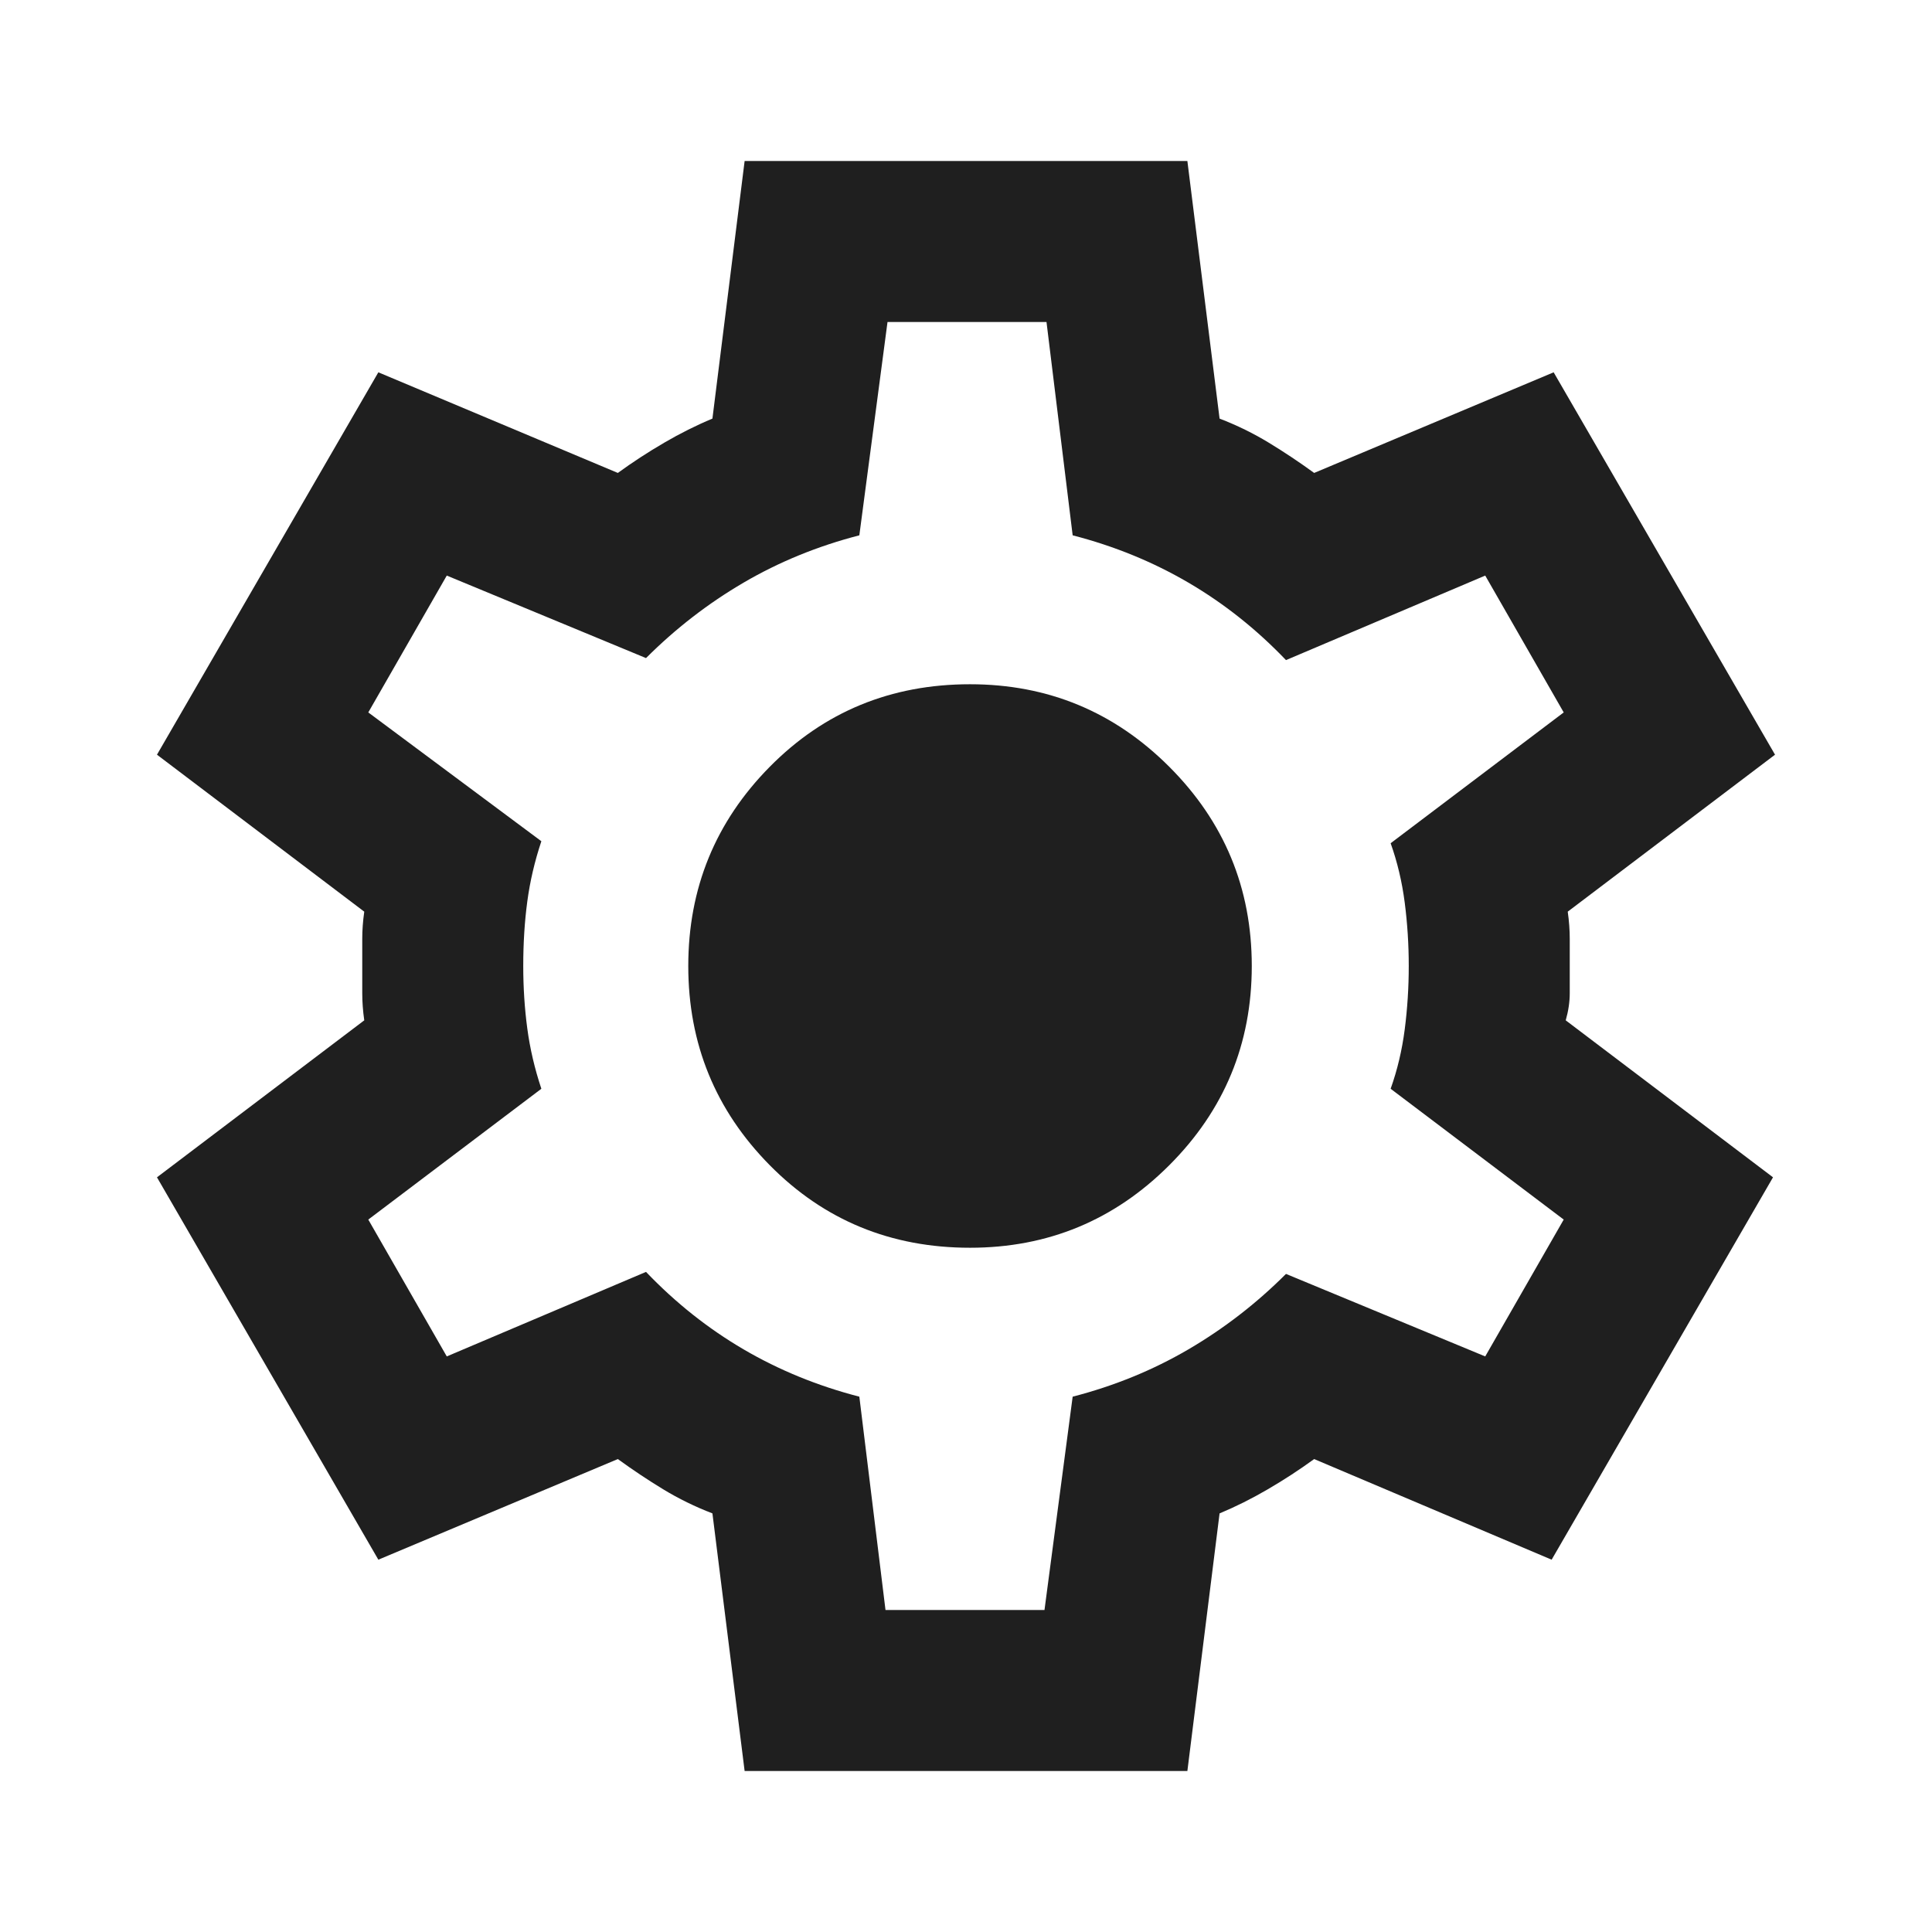
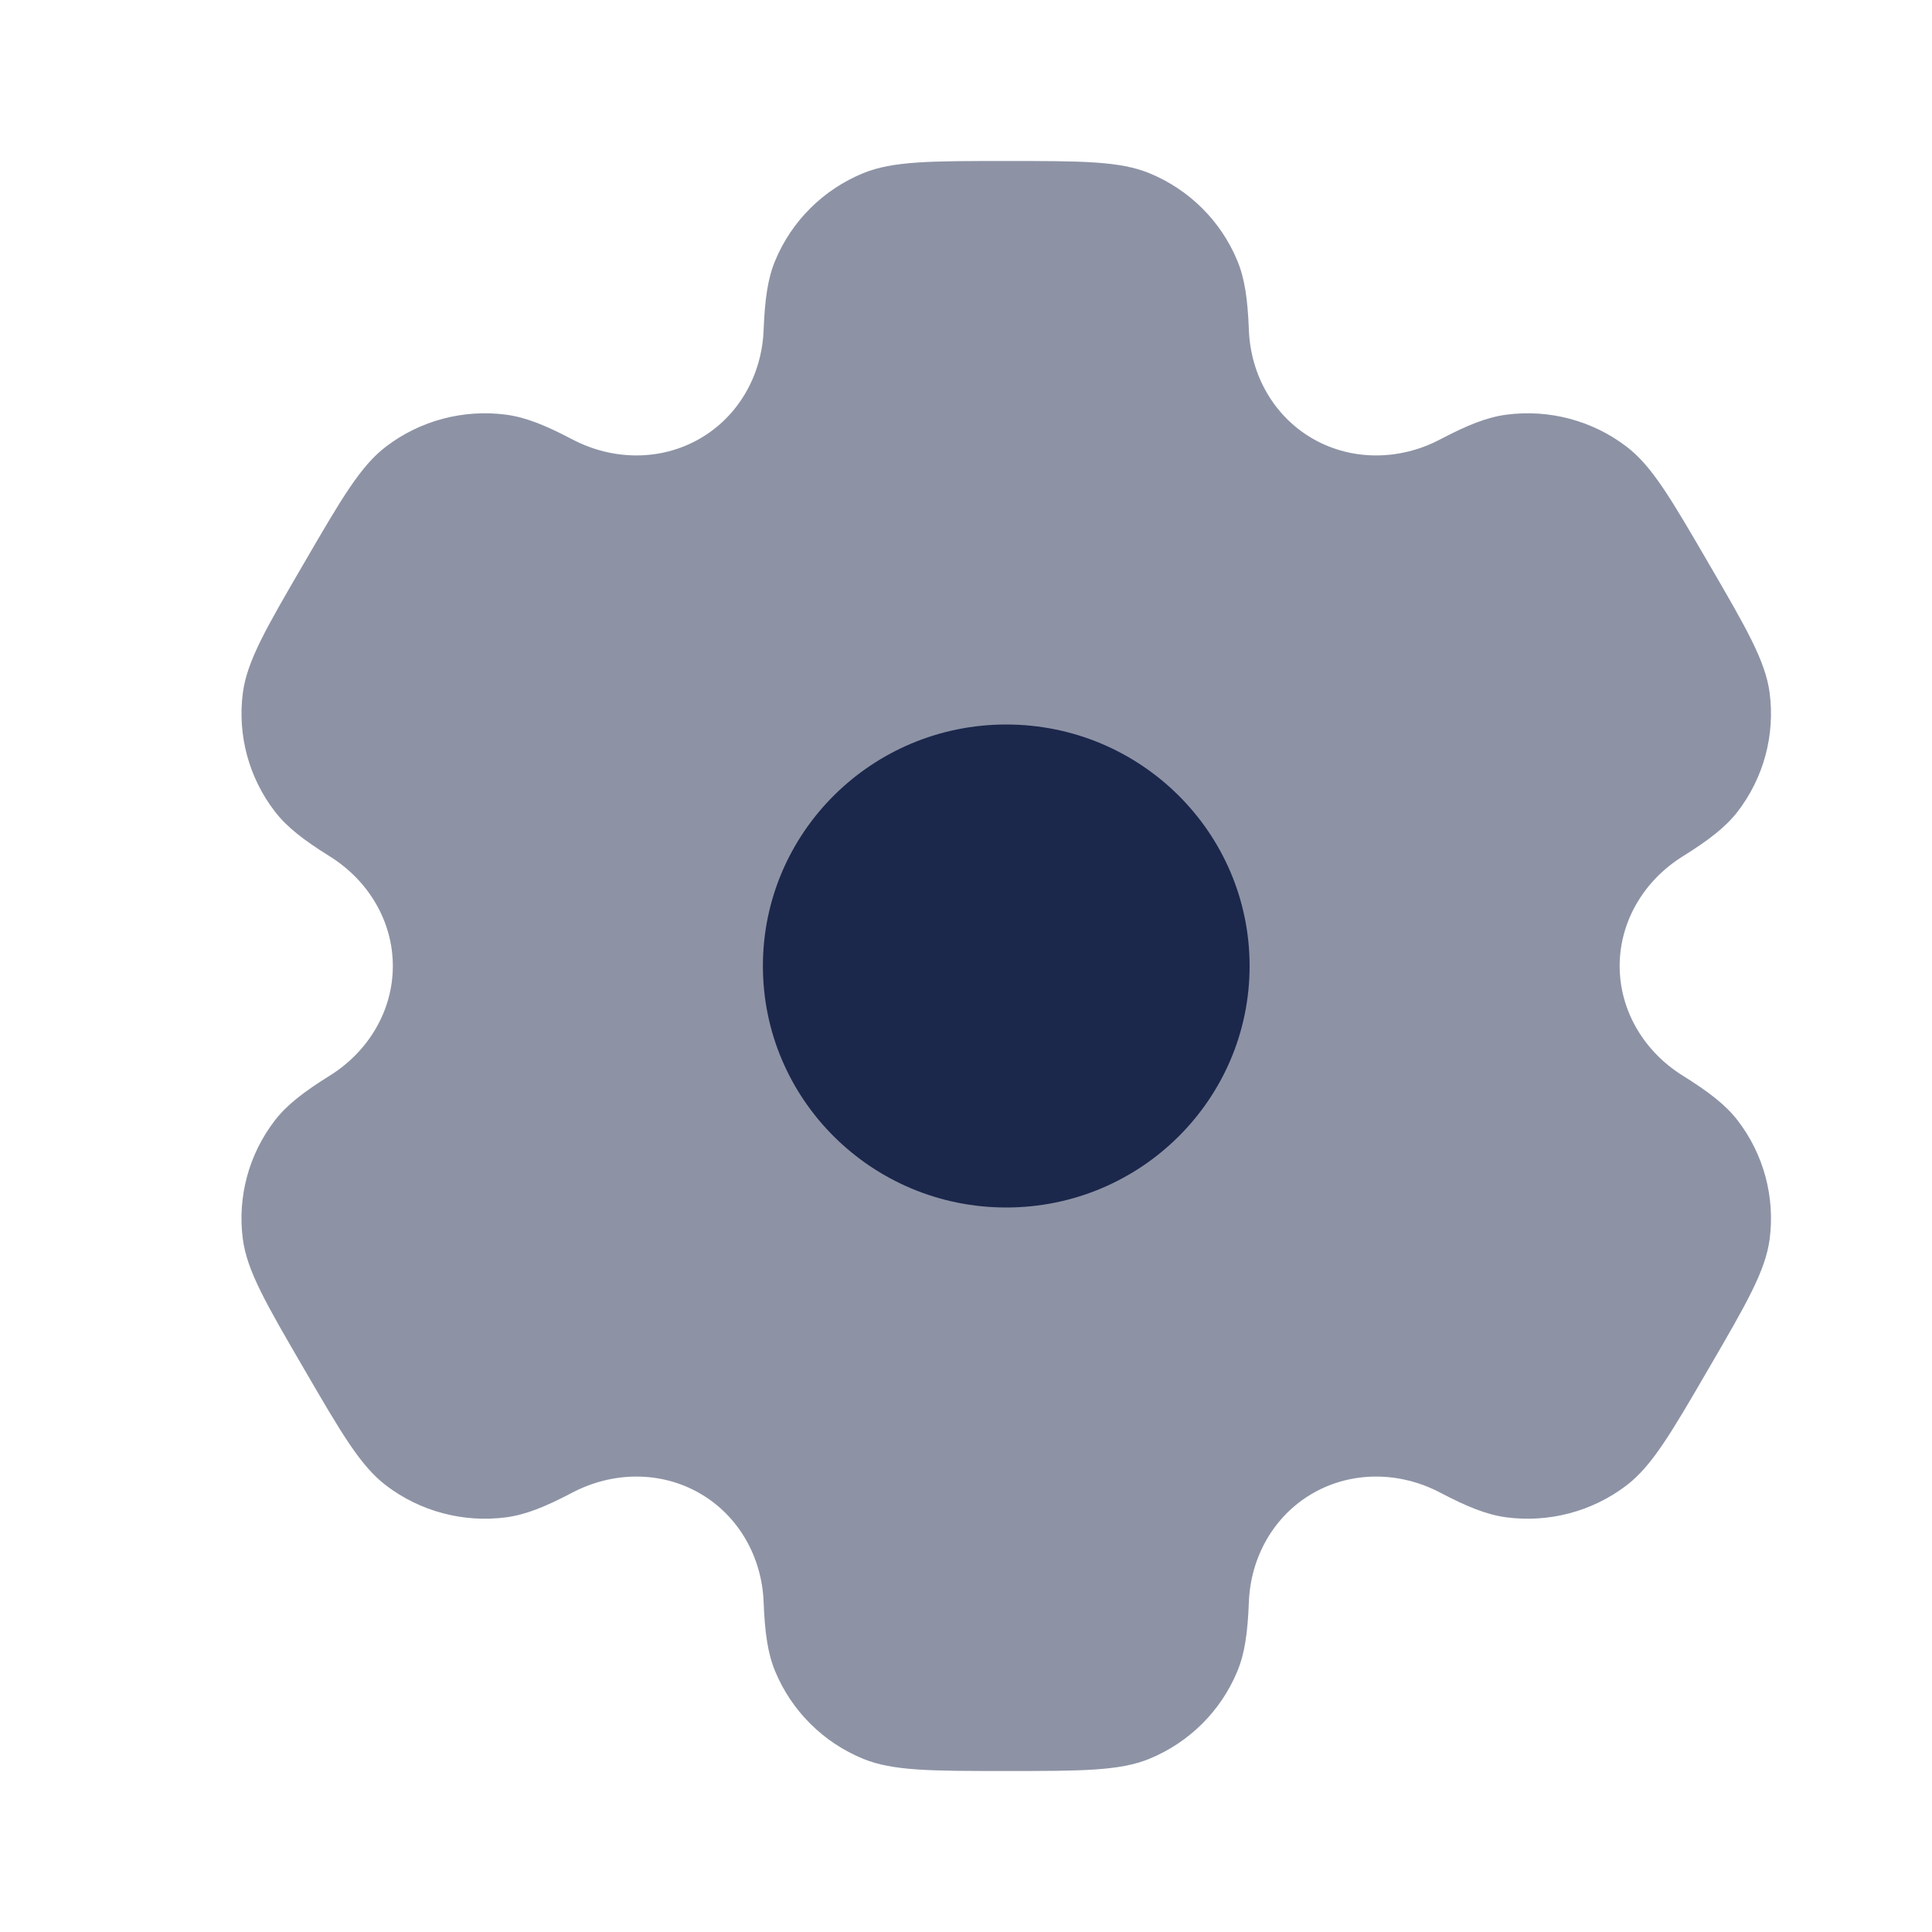
- <svg xmlns="http://www.w3.org/2000/svg" height="24px" viewBox="0 -960 960 960" width="24px" fill="#1f1f1f">
-   <path d="m370-80-16-128q-13-5-24.5-12T307-235l-119 50L78-375l103-78q-1-7-1-13.5v-27q0-6.5 1-13.5L78-585l110-190 119 50q11-8 23-15t24-12l16-128h220l16 128q13 5 24.5 12t22.5 15l119-50 110 190-103 78q1 7 1 13.5v27q0 6.5-2 13.5l103 78-110 190-118-50q-11 8-23 15t-24 12L590-80H370Zm70-80h79l14-106q31-8 57.5-23.5T639-327l99 41 39-68-86-65q5-14 7-29.5t2-31.5q0-16-2-31.5t-7-29.5l86-65-39-68-99 42q-22-23-48.5-38.5T533-694l-13-106h-79l-14 106q-31 8-57.5 23.5T321-633l-99-41-39 68 86 64q-5 15-7 30t-2 32q0 16 2 31t7 30l-86 65 39 68 99-42q22 23 48.5 38.5T427-266l13 106Zm42-180q58 0 99-41t41-99q0-58-41-99t-99-41q-59 0-99.5 41T342-480q0 58 40.5 99t99.5 41Zm-2-140Z" />
+ <svg xmlns="http://www.w3.org/2000/svg" width="800px" height="800px" viewBox="0 0 24 24" fill="none">
+   <path opacity="0.5" fill-rule="evenodd" clip-rule="evenodd" d="M14.279 2.152C13.909 2 13.439 2 12.5 2C11.561 2 11.091 2 10.721 2.152C10.227 2.355 9.835 2.745 9.631 3.235C9.537 3.458 9.501 3.719 9.486 4.098C9.465 4.656 9.177 5.172 8.69 5.451C8.203 5.73 7.609 5.72 7.111 5.459C6.773 5.281 6.528 5.183 6.286 5.151C5.756 5.082 5.22 5.224 4.796 5.547C4.478 5.789 4.243 6.193 3.774 7C3.304 7.807 3.07 8.21 3.017 8.605C2.948 9.131 3.091 9.663 3.417 10.084C3.565 10.276 3.774 10.437 4.098 10.639C4.574 10.936 4.88 11.442 4.88 12C4.88 12.558 4.574 13.064 4.098 13.361C3.774 13.563 3.565 13.724 3.416 13.916C3.091 14.337 2.947 14.869 3.017 15.395C3.07 15.789 3.304 16.193 3.774 17C4.243 17.807 4.478 18.211 4.796 18.453C5.22 18.776 5.756 18.918 6.286 18.849C6.528 18.817 6.773 18.719 7.111 18.541C7.609 18.28 8.203 18.27 8.69 18.549C9.177 18.828 9.465 19.344 9.486 19.902C9.501 20.282 9.537 20.542 9.631 20.765C9.835 21.255 10.227 21.645 10.721 21.848C11.091 22 11.561 22 12.5 22C13.439 22 13.909 22 14.279 21.848C14.773 21.645 15.165 21.255 15.369 20.765C15.463 20.542 15.499 20.282 15.514 19.902C15.535 19.344 15.823 18.828 16.31 18.549C16.797 18.27 17.391 18.28 17.889 18.541C18.227 18.719 18.472 18.817 18.714 18.849C19.244 18.918 19.78 18.776 20.204 18.453C20.522 18.21 20.757 17.807 21.226 17C21.696 16.193 21.93 15.789 21.983 15.395C22.052 14.869 21.909 14.337 21.584 13.916C21.435 13.724 21.226 13.563 20.902 13.361C20.426 13.064 20.12 12.558 20.12 12C20.12 11.442 20.426 10.936 20.902 10.639C21.226 10.437 21.435 10.276 21.584 10.084C21.909 9.663 22.052 9.131 21.983 8.605C21.93 8.211 21.696 7.807 21.226 7C20.757 6.193 20.522 5.789 20.204 5.547C19.78 5.224 19.244 5.082 18.714 5.151C18.472 5.183 18.227 5.281 17.889 5.459C17.392 5.72 16.797 5.73 16.31 5.451C15.823 5.172 15.535 4.656 15.514 4.098C15.499 3.718 15.463 3.458 15.369 3.235C15.165 2.745 14.773 2.355 14.279 2.152Z" fill="#1C274C" />
+   <path d="M15.523 12C15.523 13.657 14.169 15 12.5 15C10.83 15 9.477 13.657 9.477 12C9.477 10.343 10.83 9 12.5 9C14.169 9 15.523 10.343 15.523 12Z" fill="#1C274C" />
</svg>
